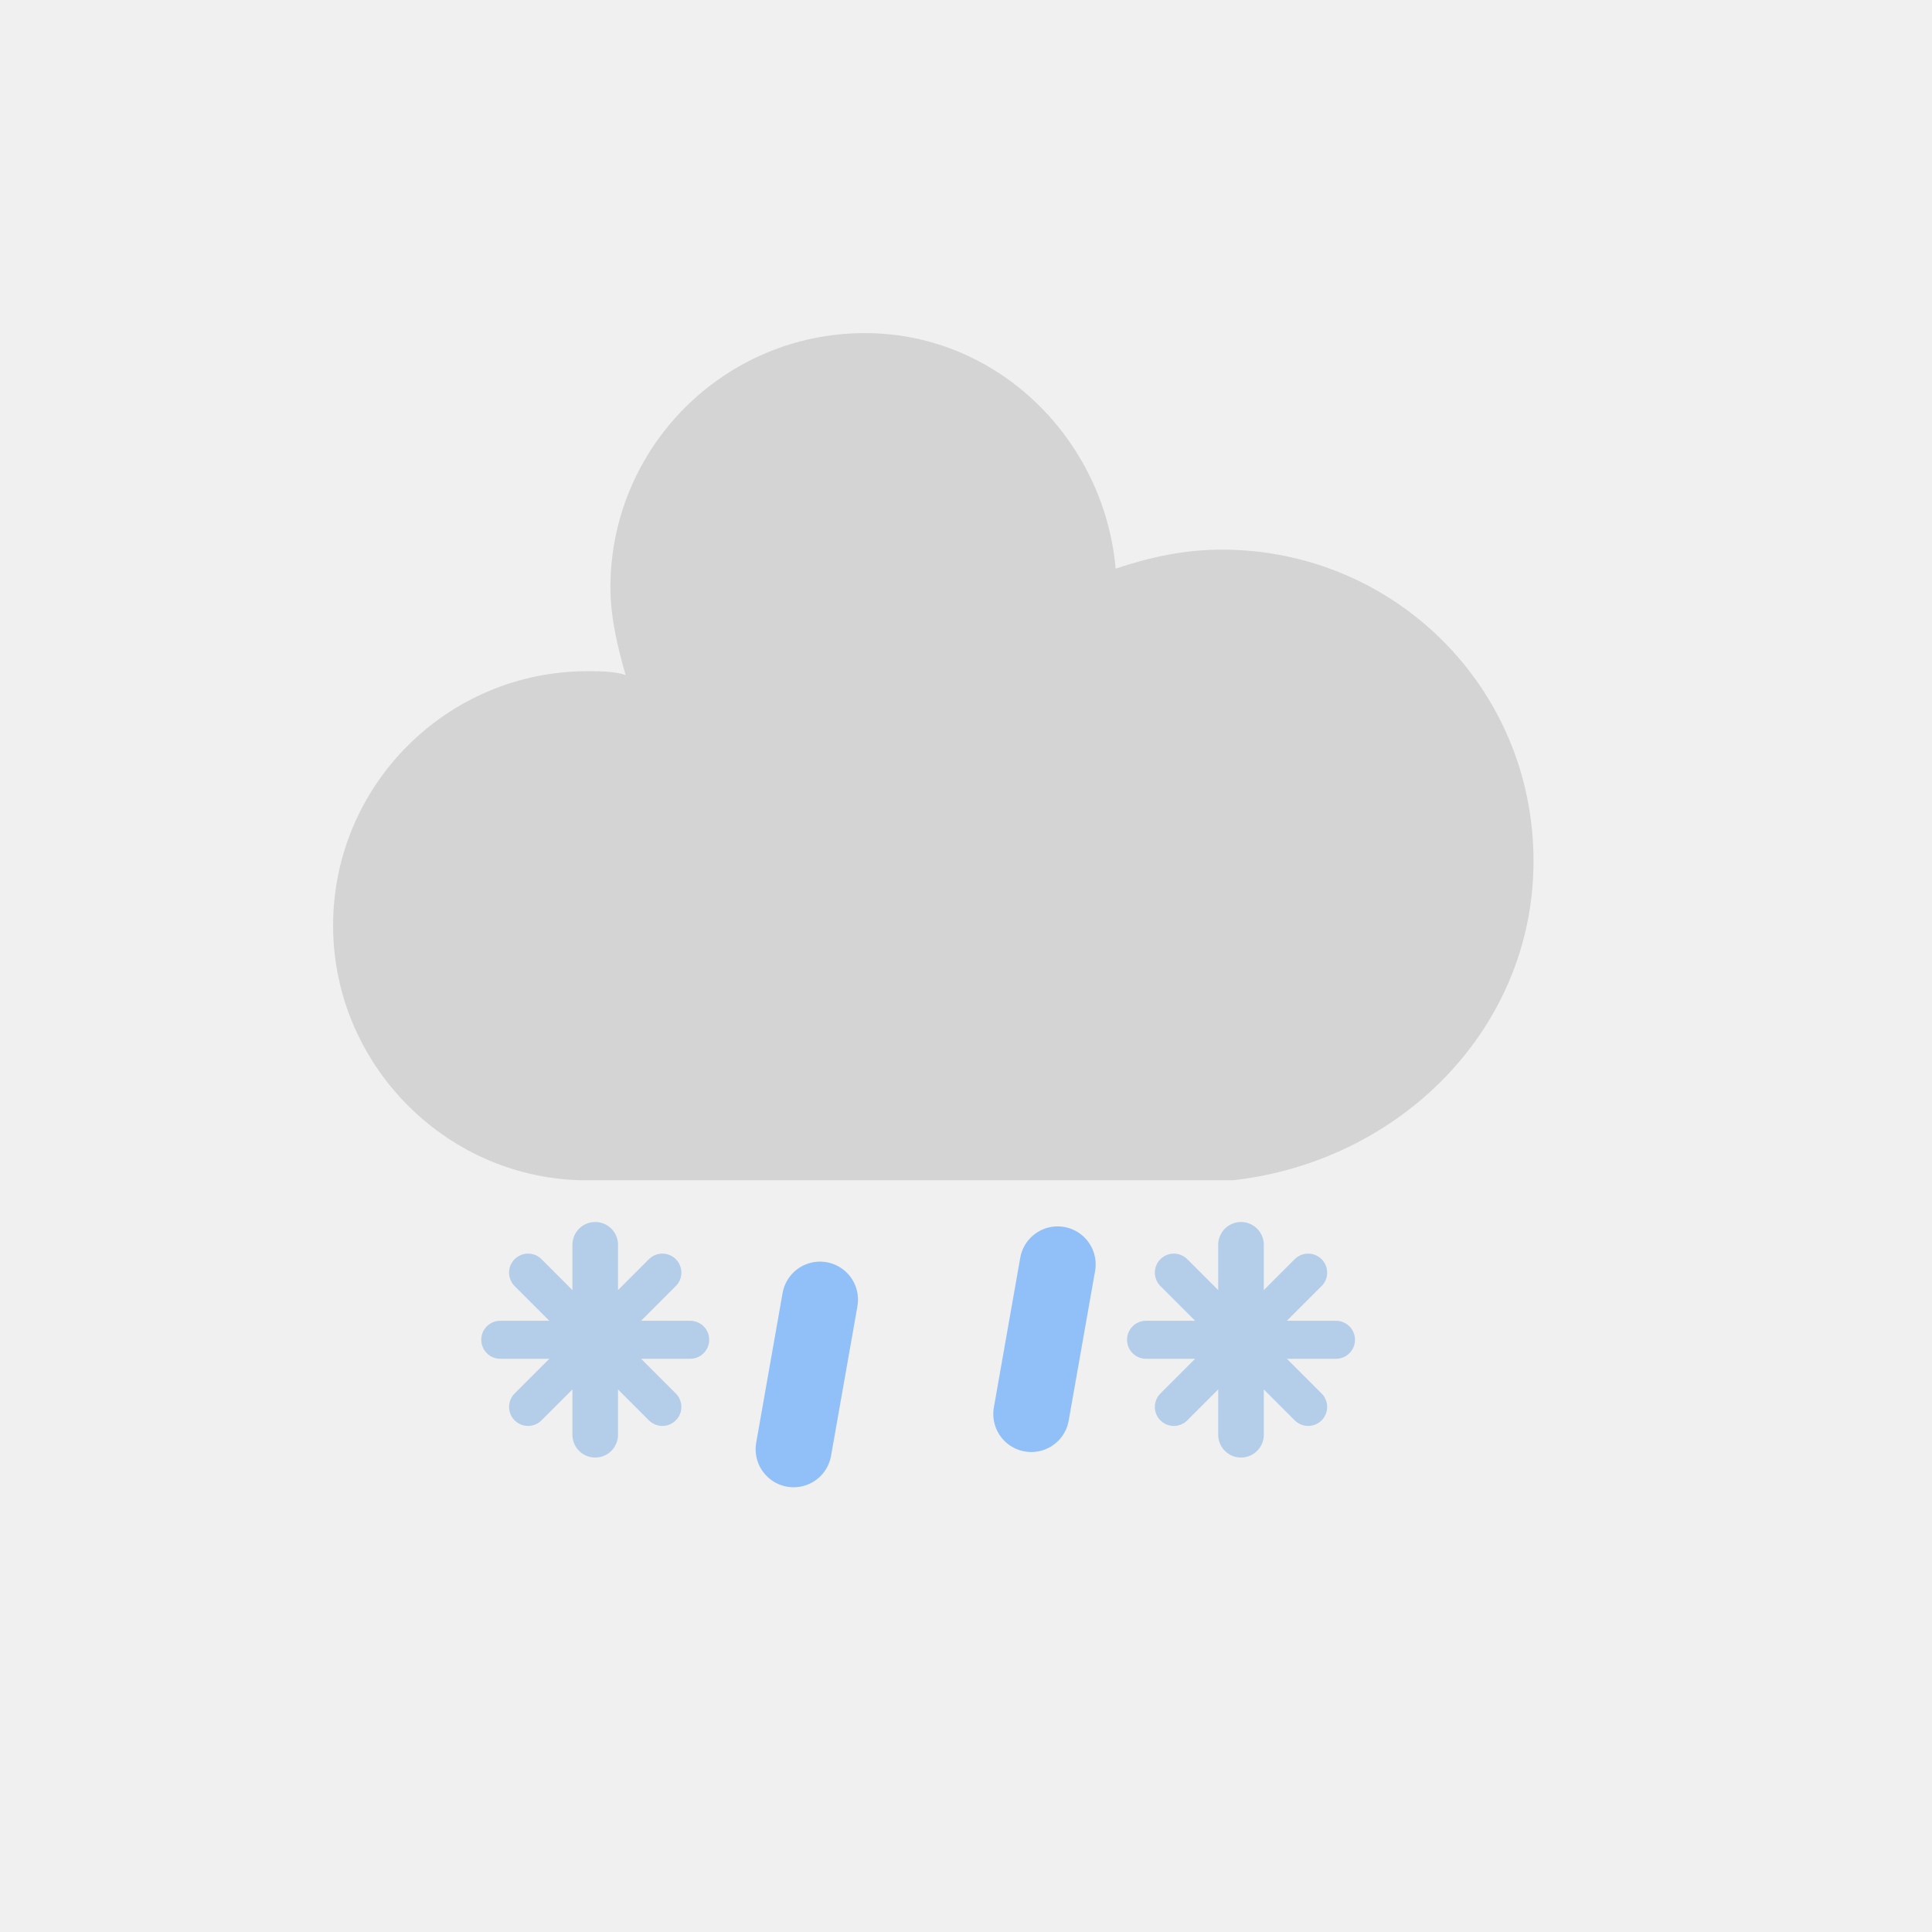
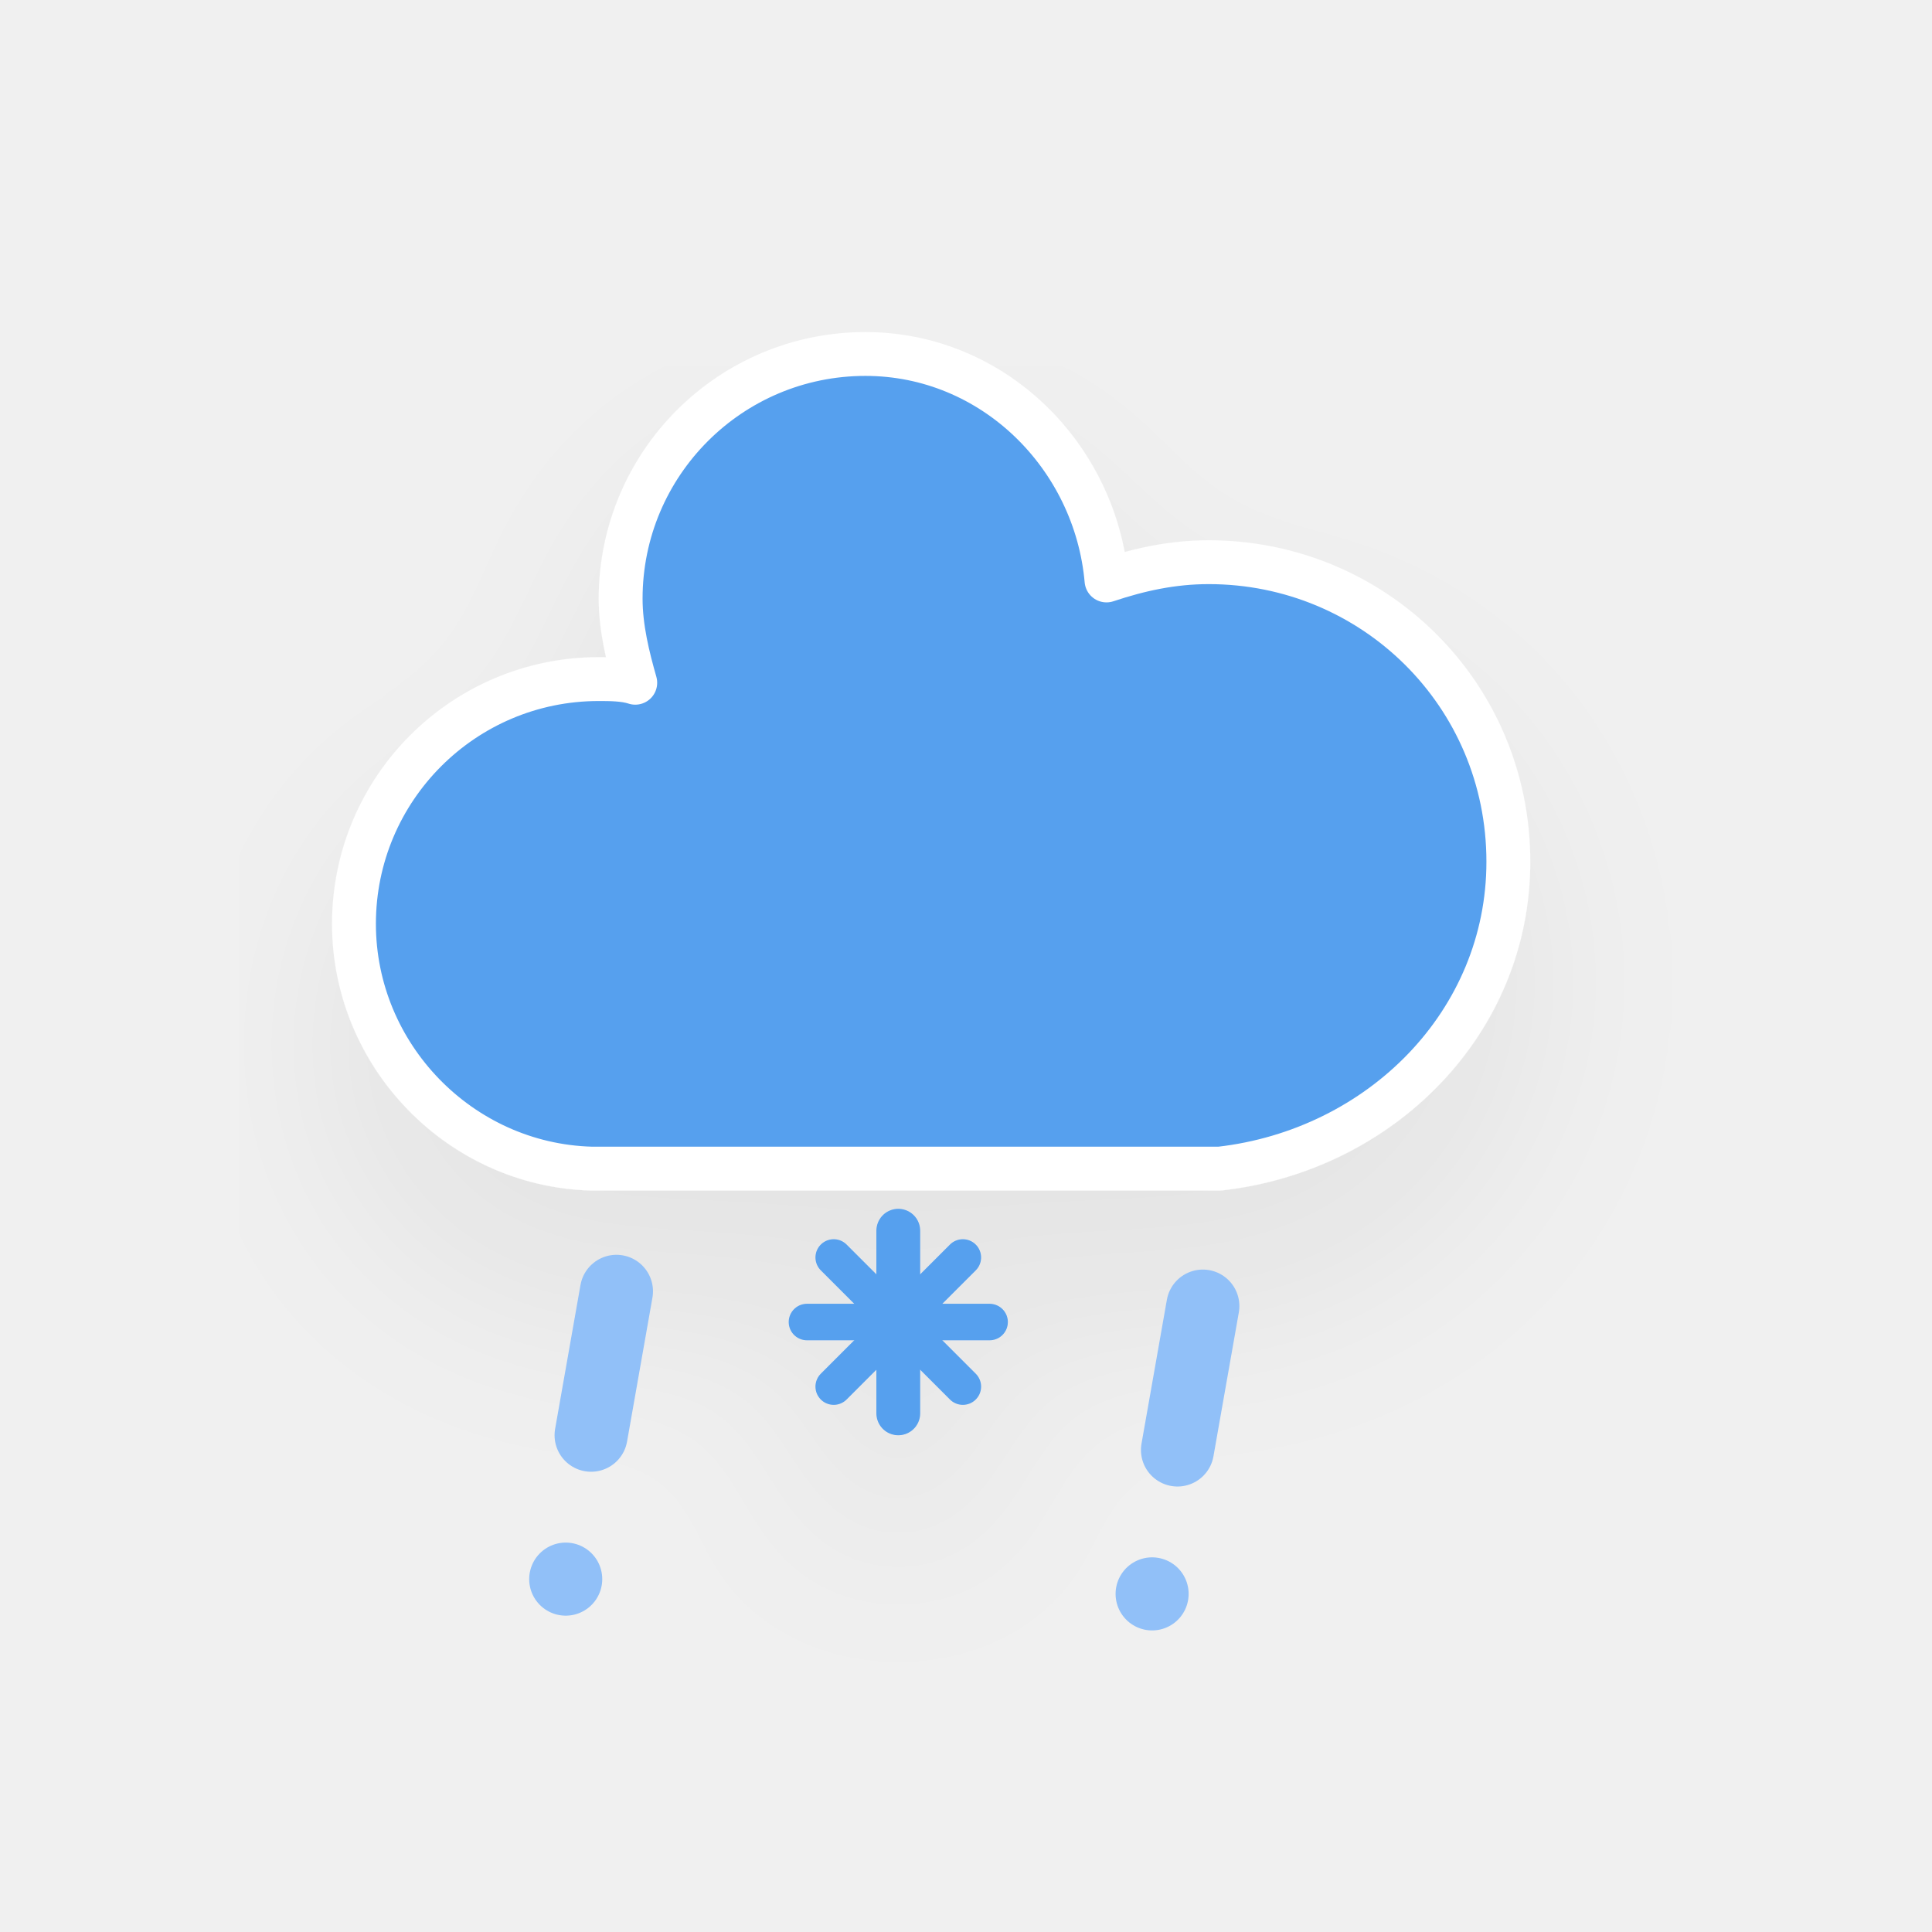
- <svg xmlns="http://www.w3.org/2000/svg" version="1.1" width="63.8" height="63.8" viewbox="0 0 17 17" id="svg54">
-   <defs id="defs15">
-     <filter id="blur" width="2" height="2">
-       <feComponentTransfer id="feComponentTransfer4">
-         <feFuncA type="linear" slope="0.05" id="feFuncA2" />
+ <svg xmlns="http://www.w3.org/2000/svg" version="1.1" width="64" height="64" viewbox="0 0 64 64" id="svg40">
+   <defs id="defs19">
+     <filter id="blur" width="200%" height="200%">
+       <feGaussianBlur in="SourceAlpha" stdDeviation="3" id="feGaussianBlur2" />
+       <feOffset dx="0" dy="4" result="offsetblur" id="feOffset4" />
+       <feComponentTransfer id="feComponentTransfer8">
+         <feFuncA type="linear" slope="0.05" id="feFuncA6" />
      </feComponentTransfer>
-       <feMerge id="feMerge10">
-         <feMergeNode id="feMergeNode6" />
-         <feMergeNode in="SourceGraphic" id="feMergeNode8" />
+       <feMerge id="feMerge14">
+         <feMergeNode id="feMergeNode10" />
+         <feMergeNode in="SourceGraphic" id="feMergeNode12" />
      </feMerge>
    </filter>
-     <style type="text/css" id="style13">
- /* RAIN */
- @keyframes am-weather-rain {
- 	0% {
- 		stroke-dashoffset: 0;
- 	}
- 	100% {
- 		stroke-dashoffset: -100;
- 	}
- }
- .am-weather-rain-1 {
- 	-webkit-animation-name: am-weather-rain;
- 	-moz-animation-name: am-weather-rain;
- 	-ms-animation-name: am-weather-rain;
- 	animation-name: am-weather-rain;
- 	-webkit-animation-duration: 8s;
- 	-moz-animation-duration: 8s;
- 	-ms-animation-duration: 8s;
- 	animation-duration: 8s;
- 	-webkit-animation-timing-function: linear;
- 	-moz-animation-timing-function: linear;
- 	-ms-animation-timing-function: linear;
- 	animation-timing-function: linear;
- 	-webkit-animation-iteration-count: infinite;
- 	-moz-animation-iteration-count: infinite;
- 	-ms-animation-iteration-count: infinite;
- 	animation-iteration-count: infinite;
- }
- .am-weather-rain-2 {
- 	-webkit-animation-name: am-weather-rain;
- 	-moz-animation-name: am-weather-rain;
- 	-ms-animation-name: am-weather-rain;
- 	animation-name: am-weather-rain;
- 	-webkit-animation-delay: 0.25s;
- 	-moz-animation-delay: 0.25s;
- 	-ms-animation-delay: 0.25s;
- 	animation-delay: 0.25s;
- 	-webkit-animation-duration: 8s;
- 	-moz-animation-duration: 8s;
- 	-ms-animation-duration: 8s;
- 	animation-duration: 8s;
- 	-webkit-animation-timing-function: linear;
- 	-moz-animation-timing-function: linear;
- 	-ms-animation-timing-function: linear;
- 	animation-timing-function: linear;
- 	-webkit-animation-iteration-count: infinite;
- 	-moz-animation-iteration-count: infinite;
- 	-ms-animation-iteration-count: infinite;
- 	animation-iteration-count: infinite;
- }
- /* CLOUDS */
- @keyframes am-weather-cloud-2 {
- 	0% {
- 		-webkit-transform: translate(-2px,0px);
- 		-moz-transform: translate(-2px,0px);
- 		-ms-transform: translate(-2px,0px);
- 		transform: translate(-2px,0px);
- 	}
- 	50% {
- 		-webkit-transform: translate(1px,0px);
- 		-moz-transform: translate(1px,0px);
- 		-ms-transform: translate(1px,0px);
- 		transform: translate(1px,0px);
- 	}
- 	100% {
- 		-webkit-transform: translate(-2px,0px);
- 		-moz-transform: translate(-2px,0px);
- 		-ms-transform: translate(-2px,0px);
- 		transform: translate(-2px,0px);
- 	}
+     <style type="text/css" id="style17">
+ /*
+ ** SNOW
+ */
+ @keyframes am-weather-snow {
+   0% {
+     -webkit-transform: translate(0.0px,0);
+        -moz-transform: translate(0.0px,0);
+         -ms-transform: translate(0.0px,0);
+             transform: translate(0.0px,0);
+   }

- }
- .am-weather-cloud-2 {
- 	-webkit-animation-name: am-weather-cloud-2;
- 	-moz-animation-name: am-weather-cloud-2;
- 	animation-name: am-weather-cloud-2;
- 	-webkit-animation-duration: 8s;
- 	-moz-animation-duration: 8s;
- 	animation-duration: 8s;
- 	-webkit-animation-timing-function: linear;
- 	-moz-animation-timing-function: linear;
- 	animation-timing-function: linear;
- 	-webkit-animation-iteration-count: infinite;
- 	-moz-animation-iteration-count: infinite;
- 	animation-iteration-count: infinite;
- }
- /* EASING */
- .am-weather-easing-ease-in-out {
- 	-webkit-animation-timing-function: ease-in-out;
- 	-moz-animation-timing-function: ease-in-out;
- 	-ms-animation-timing-function: ease-in-out;
- 	animation-timing-function: ease-in-out;
+   33.33% {
+     -webkit-transform: translate(-1.2px,2px);
+        -moz-transform: translate(-1.2px,2px);
+         -ms-transform: translate(-1.2px,2px);
+             transform: translate(-1.2px,2px);
+   }
+ 
+   66.66% {
+     -webkit-transform: translate(1.4px,4px);
+        -moz-transform: translate(1.4px,4px);
+         -ms-transform: translate(1.4px,4px);
+             transform: translate(1.4px,4px);
+     opacity: 1;
+   }
+ 
+   100% {
+     -webkit-transform: translate(-1.6px,6px);
+        -moz-transform: translate(-1.6px,6px);
+         -ms-transform: translate(-1.6px,6px);
+             transform: translate(-1.6px,6px);
+     opacity: 0;
+   }
}

- /* SNOW */
- @keyframes am-weather-snow {
- 	0% {
- 		-webkit-transform: translateX(0) translateY(0);
- 		-moz-transform: translateX(0) translateY(0);
- 		-ms-transform: translateX(0) translateY(0);
- 		transform: translateX(0) translateY(0);
- 	}
- 	33.33% {
- 		-webkit-transform: translateX(-1.2px) translateY(2px);
- 		-moz-transform: translateX(-1.2px) translateY(2px);
- 		-ms-transform: translateX(-1.2px) translateY(2px);
- 		transform: translateX(-1.2px) translateY(2px);
- 	}
- 	66.66% {
- 		-webkit-transform: translateX(1.4px) translateY(4px);
- 		-moz-transform: translateX(1.4px) translateY(4px);
- 		-ms-transform: translateX(1.4px) translateY(4px);
- 		transform: translateX(1.4px) translateY(4px);
- 		opacity: 1;
- 	}
- 	100% {
- 		-webkit-transform: translateX(-1.6px) translateY(6px);
- 		-moz-transform: translateX(-1.6px) translateY(6px);
- 		-ms-transform: translateX(-1.6px) translateY(6px);
- 		transform: translateX(-1.6px) translateY(6px);
- 		opacity: 0;
- 	}
+ .am-weather-snow-1 {
+   -webkit-animation-name: am-weather-snow;
+      -moz-animation-name: am-weather-snow;
+       -ms-animation-name: am-weather-snow;
+           animation-name: am-weather-snow;
+   -webkit-animation-duration: 2s;
+      -moz-animation-duration: 2s;
+       -ms-animation-duration: 2s;
+           animation-duration: 2s;
+   -webkit-animation-timing-function: linear;
+      -moz-animation-timing-function: linear;
+       -ms-animation-timing-function: linear;
+           animation-timing-function: linear;
+   -webkit-animation-iteration-count: infinite;
+      -moz-animation-iteration-count: infinite;
+       -ms-animation-iteration-count: infinite;
+           animation-iteration-count: infinite;
}
- @keyframes am-weather-snow-reverse {
- 	0% {
- 		-webkit-transform: translateX(0) translateY(0);
- 		-moz-transform: translateX(0) translateY(0);
- 		-ms-transform: translateX(0) translateY(0);
- 		transform: translateX(0) translateY(0);
- 	}
- 	33.33% {
- 		-webkit-transform: translateX(1.2px) translateY(2px);
- 		-moz-transform: translateX(1.2px) translateY(2px);
- 		-ms-transform: translateX(1.2px) translateY(2px);
- 		transform: translateX(1.2px) translateY(2px);
- 	}
- 	66.66% {
- 		-webkit-transform: translateX(-1.4px) translateY(4px);
- 		-moz-transform: translateX(-1.4px) translateY(4px);
- 		-ms-transform: translateX(-1.4px) translateY(4px);
- 		transform: translateX(-1.4px) translateY(4px);
- 		opacity: 1;
- 	}
- 	100% {
- 		-webkit-transform: translateX(1.6px) translateY(6px);
- 		-moz-transform: translateX(1.6px) translateY(6px);
- 		-ms-transform: translateX(1.6px) translateY(6px);
- 		transform: translateX(1.6px) translateY(6px);
- 		opacity: 0;
- 	}
+ /*
+ ** RAIN
+ */
+ @keyframes am-weather-rain {
+   0% {
+     stroke-dashoffset: 0;
+   }
+ 
+   100% {
+     stroke-dashoffset: -100;
+   }
}
- .am-weather-snow-1 {
- 	-webkit-animation-name: am-weather-snow;
- 	-moz-animation-name: am-weather-snow;
- 	-ms-animation-name: am-weather-snow;
- 	animation-name: am-weather-snow;
- 	-webkit-animation-duration: 2s;
- 	-moz-animation-duration: 2s;
- 	-ms-animation-duration: 2s;
- 	animation-duration: 2s;
- 	-webkit-animation-timing-function: linear;
- 	-moz-animation-timing-function: linear;
- 	-ms-animation-timing-function: linear;
- 	animation-timing-function: linear;
- 	-webkit-animation-iteration-count: infinite;
- 	-moz-animation-iteration-count: infinite;
- 	-ms-animation-iteration-count: infinite;
- 	animation-iteration-count: infinite;
+ 
+ .am-weather-rain-1 {
+   -webkit-animation-name: am-weather-rain;
+      -moz-animation-name: am-weather-rain;
+       -ms-animation-name: am-weather-rain;
+           animation-name: am-weather-rain;
+   -webkit-animation-duration: 8s;
+      -moz-animation-duration: 8s;
+       -ms-animation-duration: 8s;
+           animation-duration: 8s;
+   -webkit-animation-timing-function: linear;
+      -moz-animation-timing-function: linear;
+       -ms-animation-timing-function: linear;
+           animation-timing-function: linear;
+   -webkit-animation-iteration-count: infinite;
+      -moz-animation-iteration-count: infinite;
+       -ms-animation-iteration-count: infinite;
+           animation-iteration-count: infinite;
}
- .am-weather-snow-2 {
- 	-webkit-animation-name: am-weather-snow;
- 	-moz-animation-name: am-weather-snow;
- 	-ms-animation-name: am-weather-snow;
- 	animation-name: am-weather-snow;
- 	-webkit-animation-delay: 1.2s;
- 	-moz-animation-delay: 1.2s;
- 	-ms-animation-delay: 1.2s;
- 	animation-delay: 1.2s;
- 	-webkit-animation-duration: 2s;
- 	-moz-animation-duration: 2s;
- 	-ms-animation-duration: 2s;
- 	animation-duration: 2s;
- 	-webkit-animation-timing-function: linear;
- 	-moz-animation-timing-function: linear;
- 	-ms-animation-timing-function: linear;
- 	animation-timing-function: linear;
- 	-webkit-animation-iteration-count: infinite;
- 	-moz-animation-iteration-count: infinite;
- 	-ms-animation-iteration-count: infinite;
- 	animation-iteration-count: infinite;
+ 
+ .am-weather-rain-2 {
+   -webkit-animation-name: am-weather-rain;
+      -moz-animation-name: am-weather-rain;
+       -ms-animation-name: am-weather-rain;
+           animation-name: am-weather-rain;
+   -webkit-animation-delay: 0.25s;
+      -moz-animation-delay: 0.25s;
+       -ms-animation-delay: 0.25s;
+           animation-delay: 0.25s;
+   -webkit-animation-duration: 8s;
+      -moz-animation-duration: 8s;
+       -ms-animation-duration: 8s;
+           animation-duration: 8s;
+   -webkit-animation-timing-function: linear;
+      -moz-animation-timing-function: linear;
+       -ms-animation-timing-function: linear;
+           animation-timing-function: linear;
+   -webkit-animation-iteration-count: infinite;
+      -moz-animation-iteration-count: infinite;
+       -ms-animation-iteration-count: infinite;
+           animation-iteration-count: infinite;
}
- .am-weather-snow-3 {
- 	-webkit-animation-name: am-weather-snow-reverse;
- 	-moz-animation-name: am-weather-snow-reverse;
- 	-ms-animation-name: am-weather-snow-reverse;
- 	animation-name: am-weather-snow-reverse;
- 	-webkit-animation-duration: 2s;
- 	-moz-animation-duration: 2s;
- 	-ms-animation-duration: 2s;
- 	animation-duration: 2s;
- 	-webkit-animation-timing-function: linear;
- 	-moz-animation-timing-function: linear;
- 	-ms-animation-timing-function: linear;
- 	animation-timing-function: linear;
- 	-webkit-animation-iteration-count: infinite;
- 	-moz-animation-iteration-count: infinite;
- 	-ms-animation-iteration-count: infinite;
- 	animation-iteration-count: infinite;
- }</style>
+ 
+         </style>
  </defs>
-   <g filter="url(#blur)" id="snowy-6">
-     <g transform="matrix(1.235392,0.2178329,-0.2178329,1.235392,34.7091,42.98847)" id="g21">
-       <line class="am-weather-rain-1" fill="none" stroke="#91c0f8" stroke-dasharray="4, 7" stroke-linecap="round" stroke-width="2" transform="translate(-6,1)" x1="0" x2="0" y1="0" y2="8" id="line17" />
-       <line class="am-weather-rain-2" fill="none" stroke="#91c0f8" stroke-dasharray="4, 7" stroke-linecap="round" stroke-width="2" transform="translate(0,-1)" x1="0" x2="0" y1="0" y2="8" id="line19" />
-     </g>
-     <g transform="matrix(1.25445,0,0,1.25445,15.89235,-2.171723)" id="g51">
-       <g class="am-weather-cloud-2 am-weather-easing-ease-in-out" id="g25">
-         <path d="m 47.7,35.4 c 0,-4.6 -3.7,-8.2 -8.2,-8.2 -1,0 -1.9,0.2 -2.8,0.5 -0.3,-3.4 -3.1,-6.2 -6.6,-6.2 -3.7,0 -6.7,3 -6.7,6.7 0,0.8 0.2,1.6 0.4,2.3 -0.3,-0.1 -0.7,-0.1 -1,-0.1 -3.7,0 -6.7,3 -6.7,6.7 0,3.6 2.9,6.6 6.5,6.7 h 17.2 c 4.4,-0.5 7.9,-4 7.9,-8.4 z" fill="#d4d4d4" transform="translate(-20,-11)" id="path23" />
+   <g filter="url(#blur)" id="snowy-4">
+     <g transform="matrix(1.210111,0,0,1.210111,16.4455,-0.9800999)" id="g37">
+       <g id="g23">
+         <path d="m 47.7,35.4 c 0,-4.6 -3.7,-8.2 -8.2,-8.2 -1,0 -1.9,0.2 -2.8,0.5 -0.3,-3.4 -3.1,-6.2 -6.6,-6.2 -3.7,0 -6.7,3 -6.7,6.7 0,0.8 0.2,1.6 0.4,2.3 -0.3,-0.1 -0.7,-0.1 -1,-0.1 -3.7,0 -6.7,3 -6.7,6.7 0,3.6 2.9,6.6 6.5,6.7 h 17.2 c 4.4,-0.5 7.9,-4 7.9,-8.4 z" fill="#57a0ee" stroke="#ffffff" stroke-linejoin="round" stroke-width="1.2" transform="translate(-20,-11)" id="path21" />
      </g>
-       <g class="am-weather-snow-1" id="g37">
-         <g transform="translate(3,28)" id="g35">
-           <line fill="none" stroke="#b4cde8" stroke-linecap="round" stroke-width="1.2" transform="translate(0,9)" x1="0" x2="0" y1="-2.5" y2="2.5" id="line27" />
-           <line fill="none" stroke="#b4cde8" stroke-linecap="round" stroke-width="1" transform="rotate(45,-10.86396,4.5)" x1="0" x2="0" y1="-2.5" y2="2.5" id="line29" />
-           <line fill="none" stroke="#b4cde8" stroke-linecap="round" stroke-width="1" transform="rotate(90,-4.5,4.5)" x1="0" x2="0" y1="-2.5" y2="2.5" id="line31" />
-           <line fill="none" stroke="#b4cde8" stroke-linecap="round" stroke-width="1" transform="rotate(135,-1.863961,4.5)" x1="0" x2="0" y1="-2.5" y2="2.5" id="line33" />
-         </g>
-       </g>
- 
- 
- s
- 			<g class="am-weather-snow-3" id="g49">
-         <g transform="translate(20,28)" id="g47">
-           <line fill="none" stroke="#b4cde8" stroke-linecap="round" stroke-width="1.2" transform="translate(0,9)" x1="0" x2="0" y1="-2.5" y2="2.5" id="line39" />
-           <line fill="none" stroke="#b4cde8" stroke-linecap="round" stroke-width="1" transform="rotate(45,-10.86396,4.5)" x1="0" x2="0" y1="-2.5" y2="2.5" id="line41" />
-           <line fill="none" stroke="#b4cde8" stroke-linecap="round" stroke-width="1" transform="rotate(90,-4.5,4.5)" x1="0" x2="0" y1="-2.5" y2="2.5" id="line43" />
-           <line fill="none" stroke="#b4cde8" stroke-linecap="round" stroke-width="1" transform="rotate(135,-1.863961,4.5)" x1="0" x2="0" y1="-2.5" y2="2.5" id="line45" />
+       <g class="am-weather-snow-1" id="g35">
+         <g transform="translate(11,28)" id="g33">
+           <line fill="none" stroke="#57a0ee" stroke-linecap="round" stroke-width="1.2" transform="translate(0,9)" x1="0" x2="0" y1="-2.5" y2="2.5" id="line25" />
+           <line fill="none" stroke="#57a0ee" stroke-linecap="round" stroke-width="1" transform="rotate(45,-10.86396,4.5)" x1="0" x2="0" y1="-2.5" y2="2.5" id="line27" />
+           <line fill="none" stroke="#57a0ee" stroke-linecap="round" stroke-width="1" transform="rotate(90,-4.5,4.5)" x1="0" x2="0" y1="-2.5" y2="2.5" id="line29" />
+           <line fill="none" stroke="#57a0ee" stroke-linecap="round" stroke-width="1" transform="rotate(135,-1.863961,4.5)" x1="0" x2="0" y1="-2.5" y2="2.5" id="line31" />
        </g>
      </g>
    </g>
  </g>
+   <line class="am-weather-rain-1" fill="none" stroke="#91c0f8" stroke-dasharray="4.84, 4.84" stroke-linecap="round" stroke-width="2.42" x1="20.421" x2="18.74" y1="42.777" y2="52.311" id="line27-8" />
+   <line class="am-weather-rain-1" fill="none" stroke="#91c0f8" stroke-dasharray="4.84, 4.84" stroke-linecap="round" stroke-width="2.42" x1="39.846" x2="38.165" y1="43.266" y2="52.8" id="line31-1" />
</svg>
